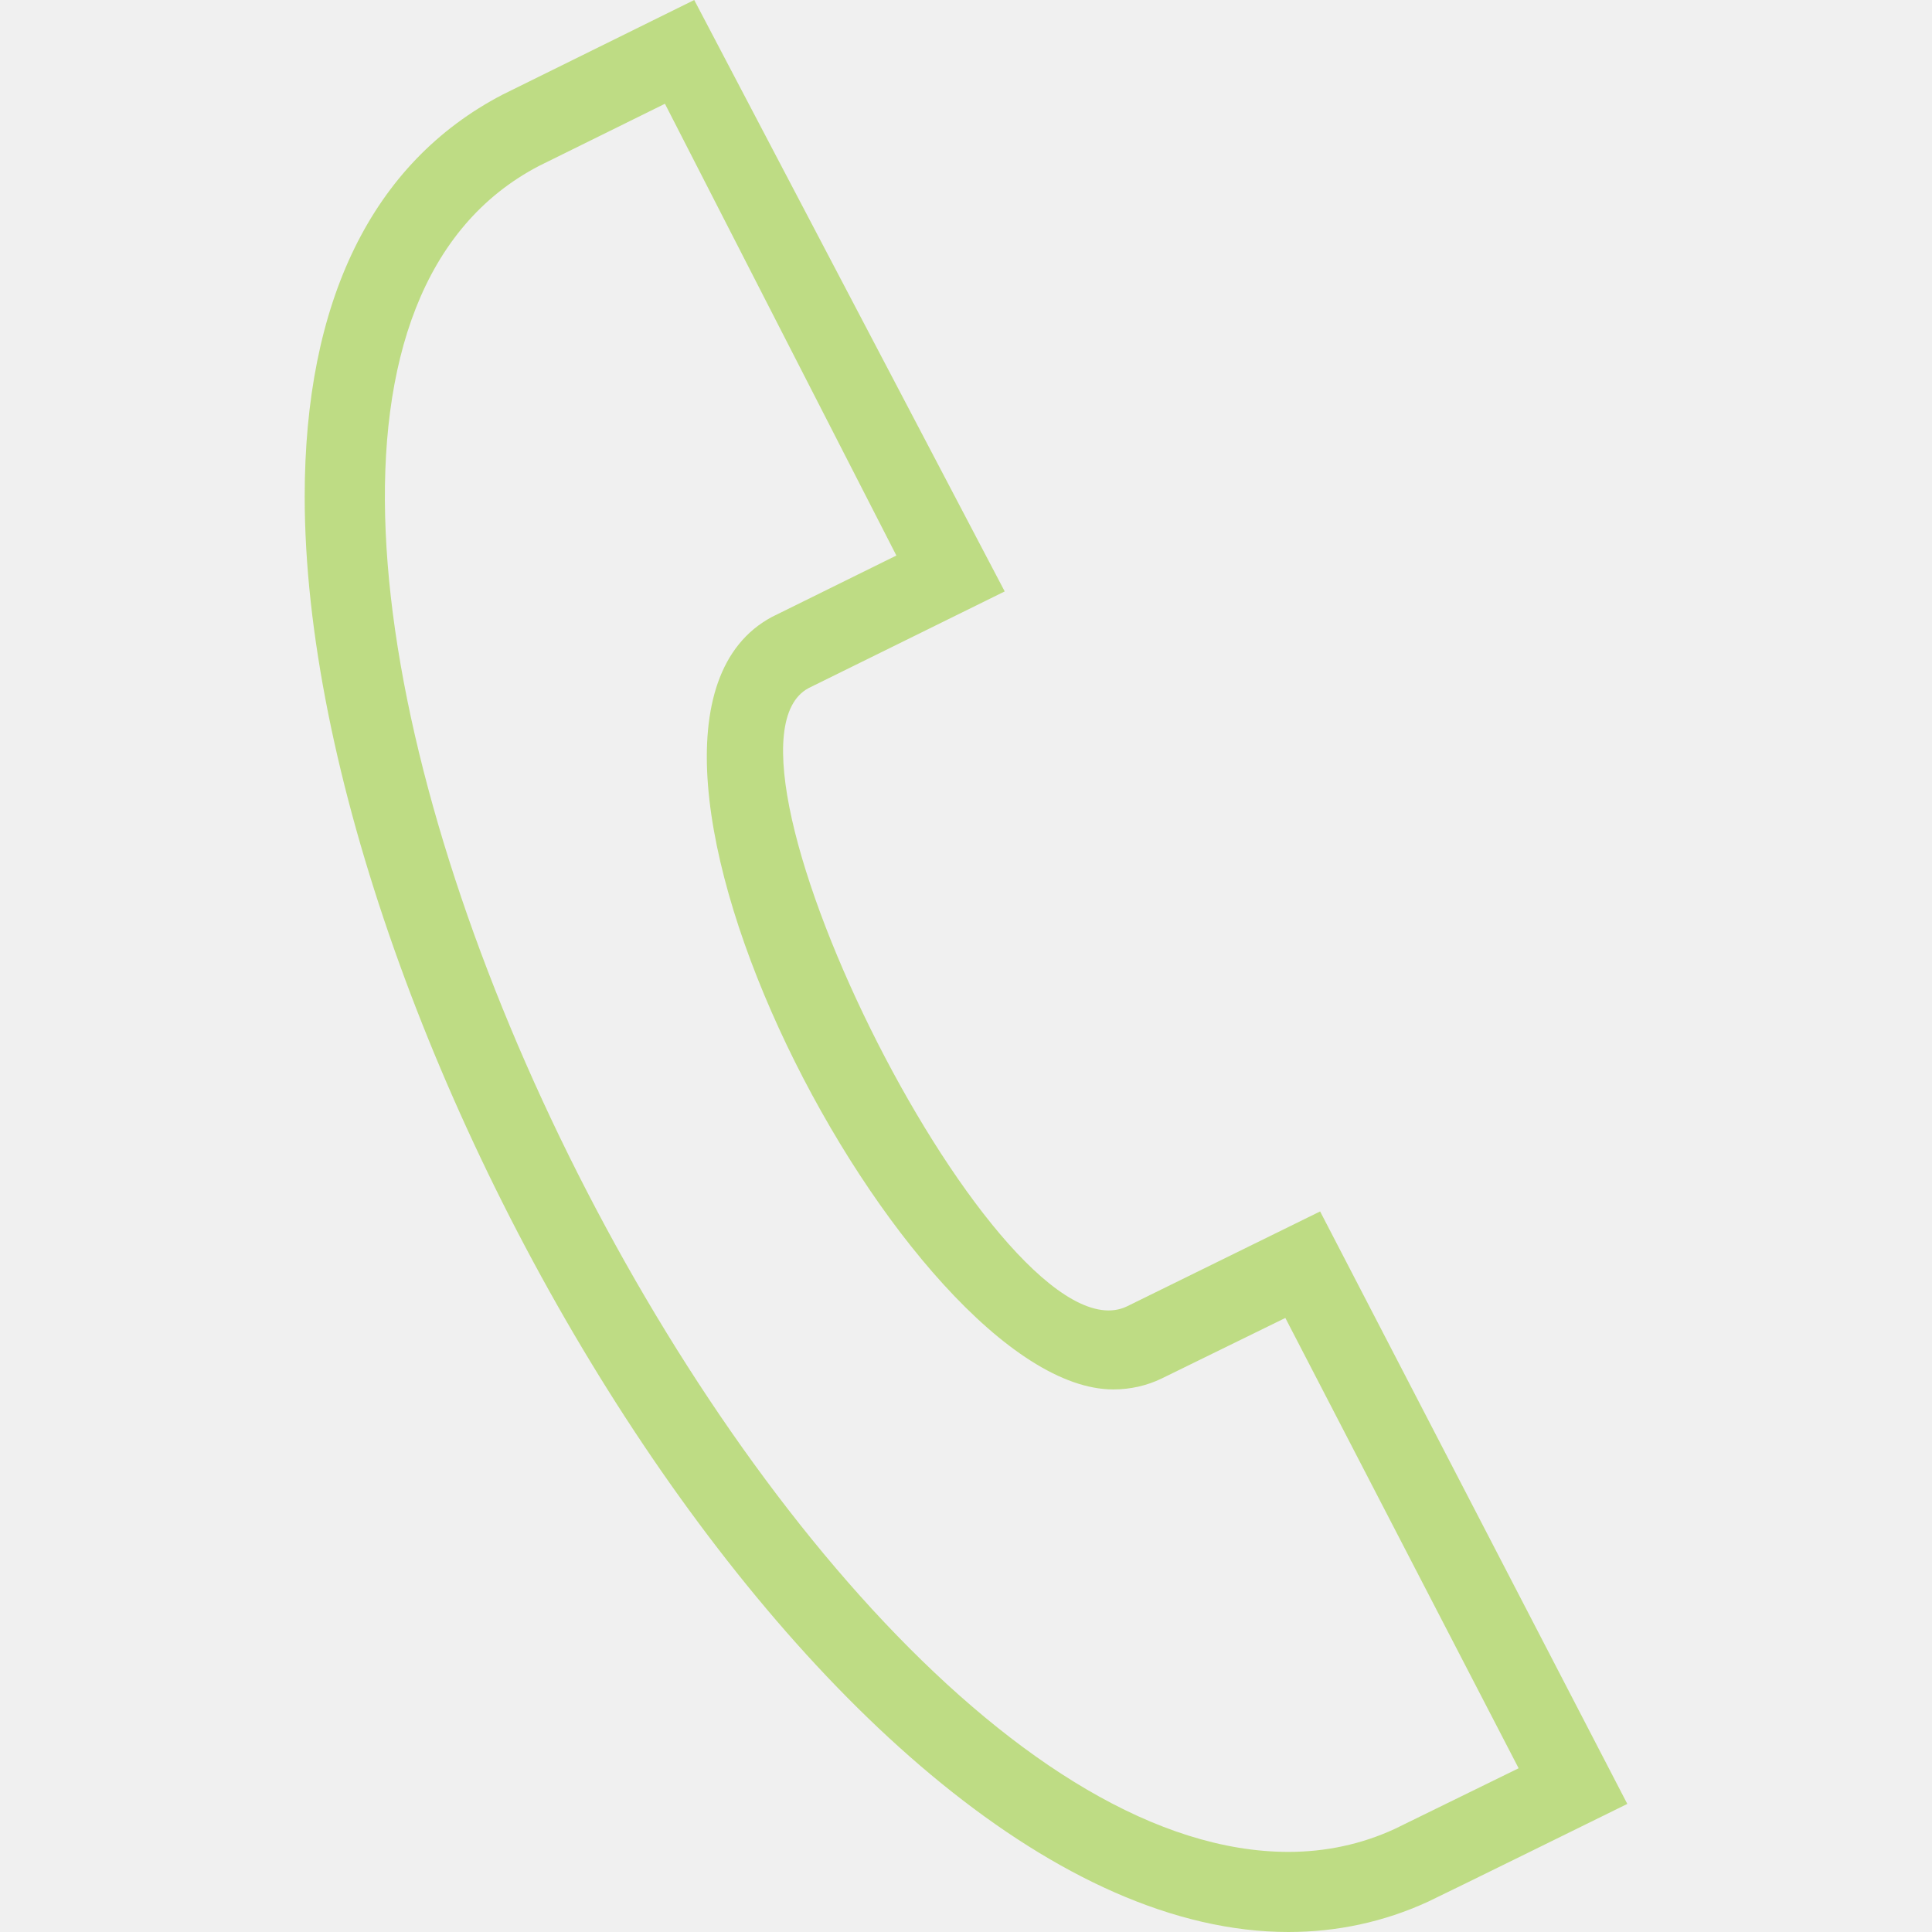
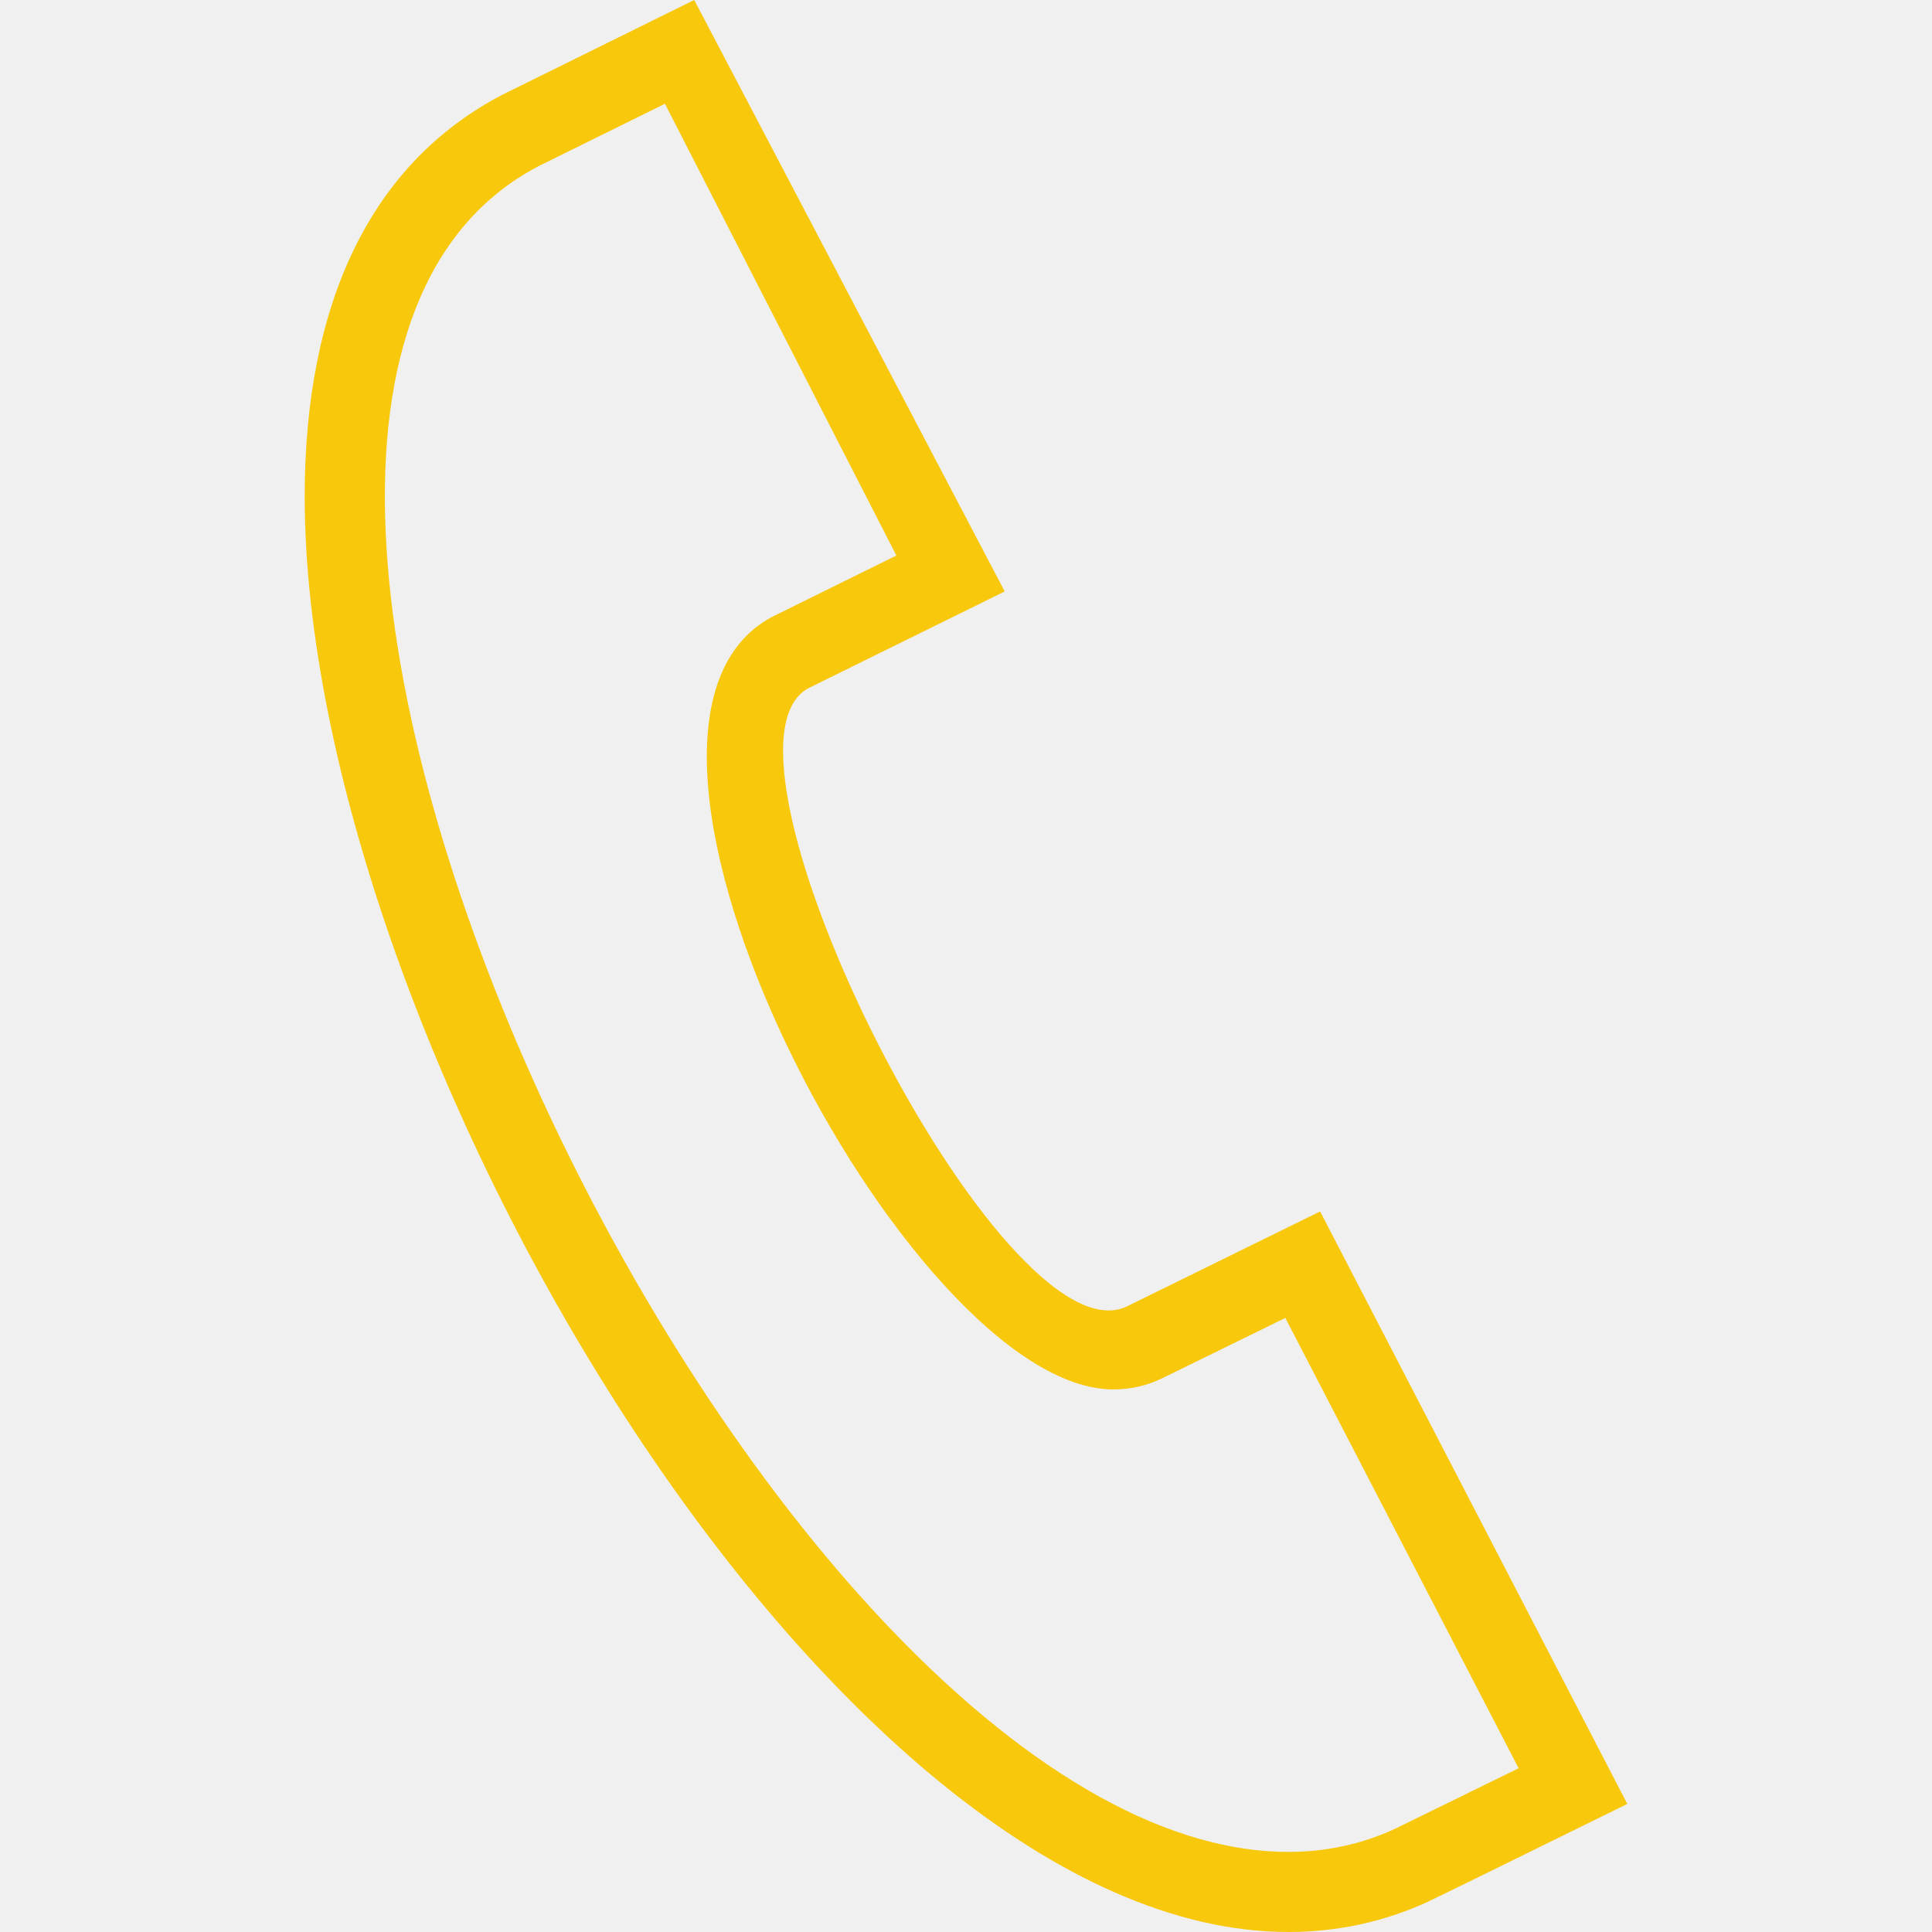
<svg xmlns="http://www.w3.org/2000/svg" width="100" height="100" viewBox="0 0 130 130" fill="none">
  <g clip-path="url(#clip0_172_1773)">
-     <path fill-rule="evenodd" clip-rule="evenodd" d="M44.742 6.982L36.27 11.164C4.891 27.522 51.426 124.61 86.699 124.61C89.191 124.61 91.596 124.101 93.833 123.072L102.185 118.982L86.488 88.682L78.146 92.766C77.166 93.237 76.066 93.492 74.912 93.492C61.04 93.492 37.857 49.053 51.94 41.513L60.315 37.38L44.742 6.982ZM86.699 130C55.932 130 20.502 69.799 20.502 33.41C20.502 20.307 25.014 10.953 33.811 6.37L46.713 0L67.605 39.796L54.405 46.302C46.61 50.483 67.454 91.932 75.833 87.902L88.828 81.515L109.498 121.382C109.498 121.382 96.715 127.676 96.086 127.963C93.123 129.323 89.971 130 86.699 130Z" fill="#BEDC84" />
+     <path fill-rule="evenodd" clip-rule="evenodd" d="M44.742 6.982L36.27 11.164C4.891 27.522 51.426 124.61 86.699 124.61C89.191 124.61 91.596 124.101 93.833 123.072L102.185 118.982L86.488 88.682L78.146 92.766C77.166 93.237 76.066 93.492 74.912 93.492C61.04 93.492 37.857 49.053 51.94 41.513L60.315 37.38L44.742 6.982ZM86.699 130C55.932 130 20.502 69.799 20.502 33.41C20.502 20.307 25.014 10.953 33.811 6.37L46.713 0L67.605 39.796L54.405 46.302C46.61 50.483 67.454 91.932 75.833 87.902L88.828 81.515L109.498 121.382C109.498 121.382 96.715 127.676 96.086 127.963C93.123 129.323 89.971 130 86.699 130Z" fill="#f8c80d" />
  </g>
  <defs>
    <clipPath id="clip0_172_1773">
      <rect width="130" height="130" fill="white" />
    </clipPath>
  </defs>
</svg>
